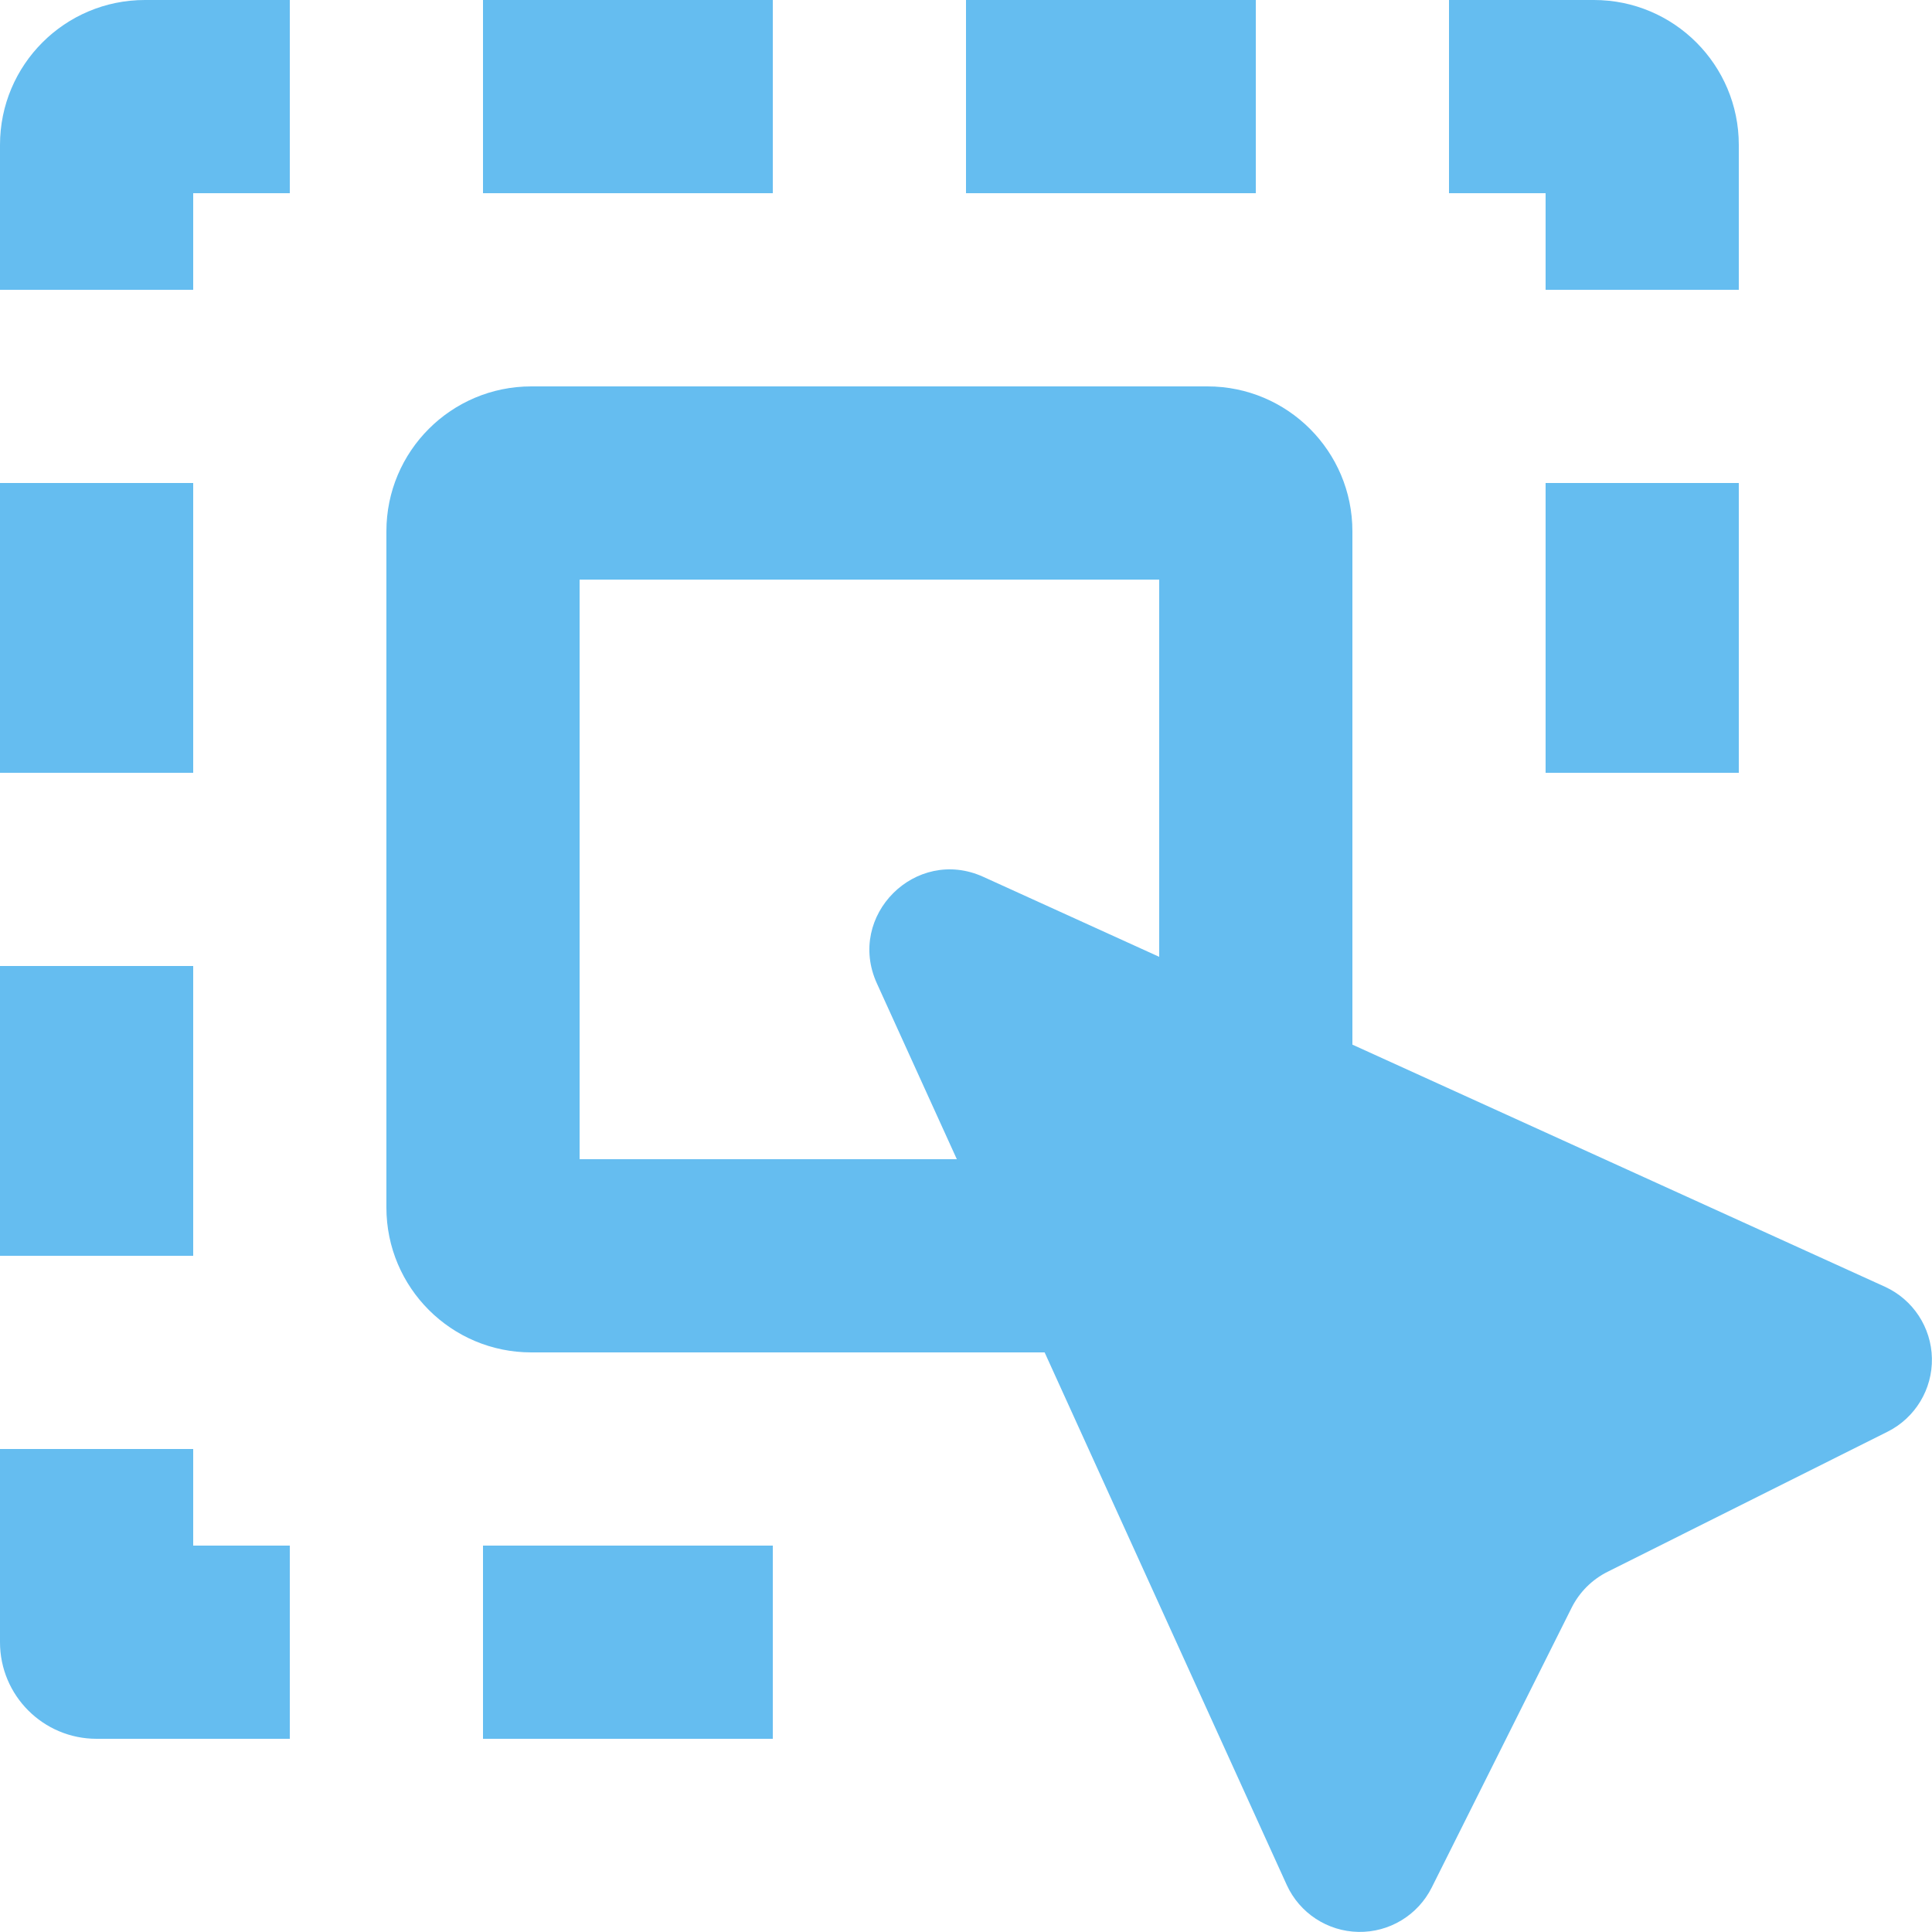
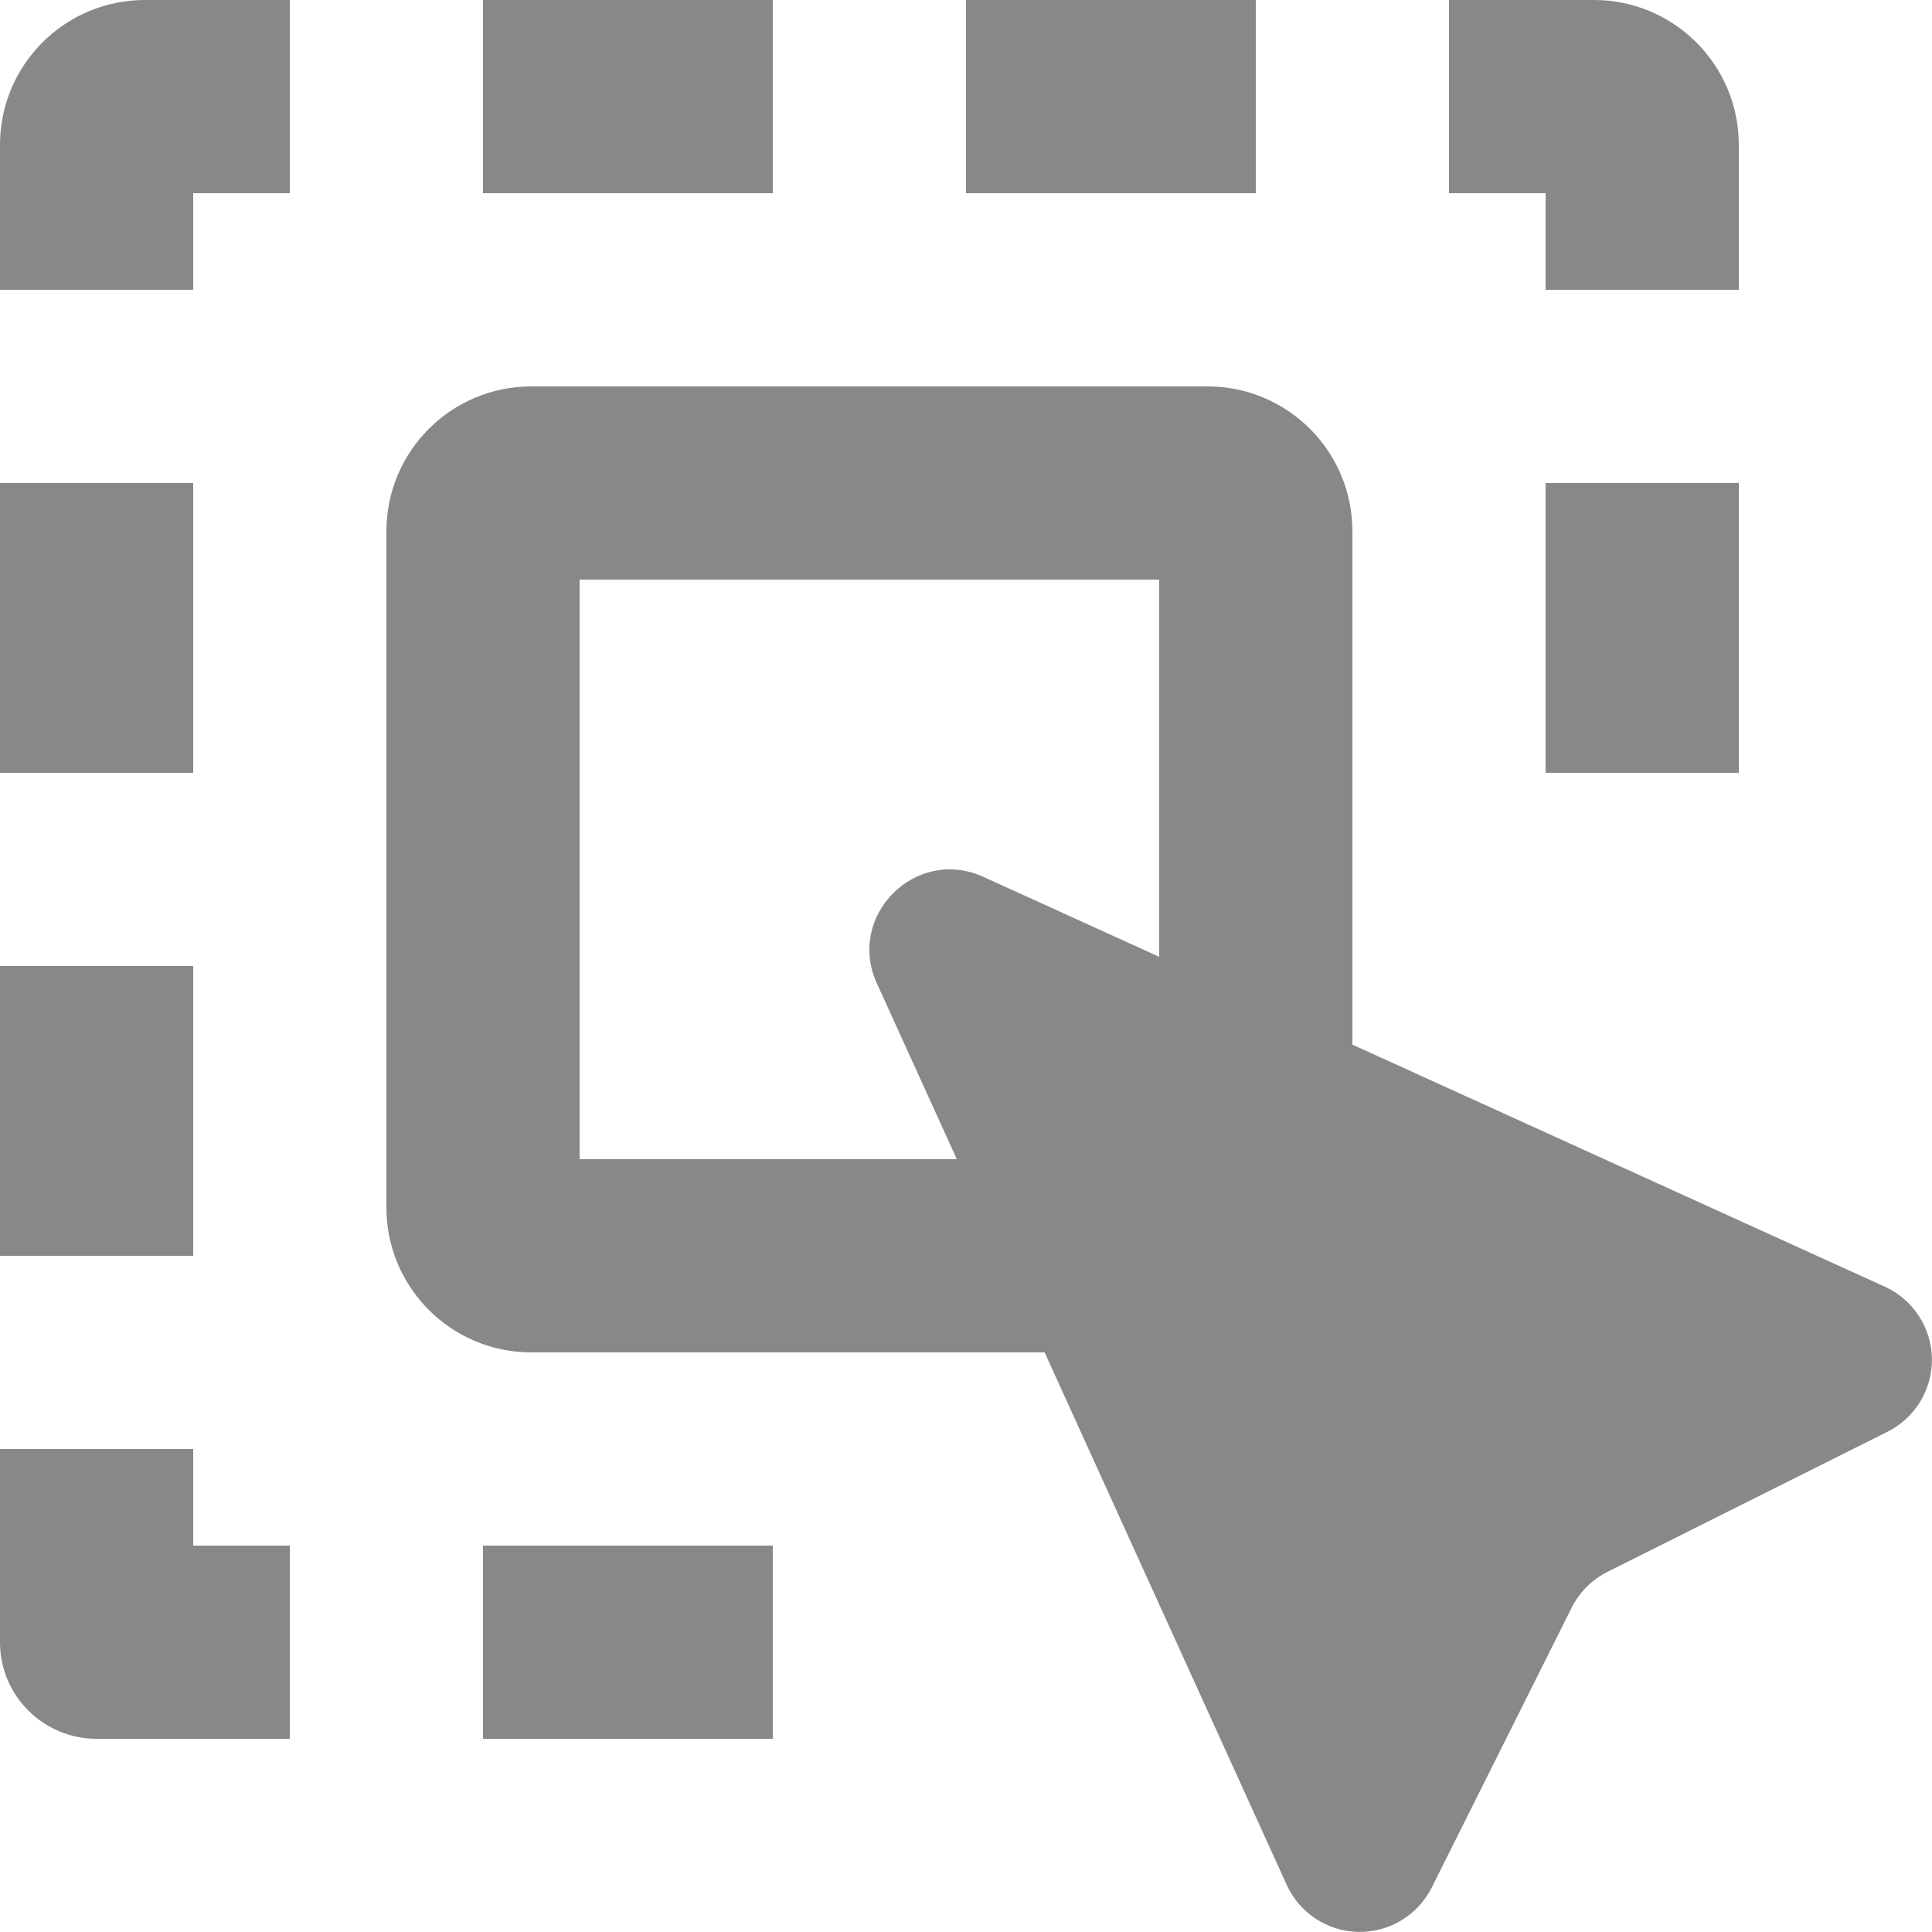
<svg xmlns="http://www.w3.org/2000/svg" width="800px" height="800px" viewBox="0 0 20 20">
-   <path d="M2 2h1V0H1.5A1.5 1.5 0 000 1.5V3h2V2zM5 2h3V0H5v2zM13 2h-3V0h3v2zM0 5v3h2V5H0zM0 10v3h2v-3H0zM18 5h-2v3h2V5zM5 18h3v-2H5v2zM0 17a1 1 0 001 1h2v-2H2v-1H0v2zM16 3V2h-1V0h1.5A1.5 1.5 0 0118 1.5V3h-2z" fill="#65BDF0" />
-   <path d="M10.814 14H5.5A1.5 1.5 0 014 12.5v-7A1.5 1.5 0 015.5 4h7A1.5 1.5 0 0114 5.5v5.314l5.512 2.506a.832.832 0 01.028 1.501l-2.898 1.45a.832.832 0 00-.372.371l-1.449 2.898a.832.832 0 01-1.501-.028L10.814 14zm-.909-2l-.828-1.821c-.318-.7.402-1.42 1.102-1.102L12 9.905V6H6v6h3.905z" fill="#65BDF0" />
+   <path d="M2 2h1V0H1.5A1.5 1.5 0 000 1.5V3h2V2zM5 2h3V0H5v2zM13 2h-3V0h3v2zM0 5v3h2V5H0zM0 10v3h2v-3H0zM18 5h-2v3h2V5zM5 18h3v-2H5v2zM0 17a1 1 0 001 1h2v-2H2v-1H0v2zM16 3V2h-1V0h1.5A1.5 1.5 0 0118 1.5V3h-2z" fill="#888888" />
+   <path d="M10.814 14H5.5A1.5 1.5 0 014 12.5v-7A1.5 1.5 0 015.5 4h7A1.5 1.5 0 0114 5.5v5.314l5.512 2.506a.832.832 0 01.028 1.501l-2.898 1.45a.832.832 0 00-.372.371l-1.449 2.898a.832.832 0 01-1.501-.028L10.814 14zm-.909-2l-.828-1.821c-.318-.7.402-1.42 1.102-1.102L12 9.905V6H6v6h3.905z" fill="#888888" />
</svg>
